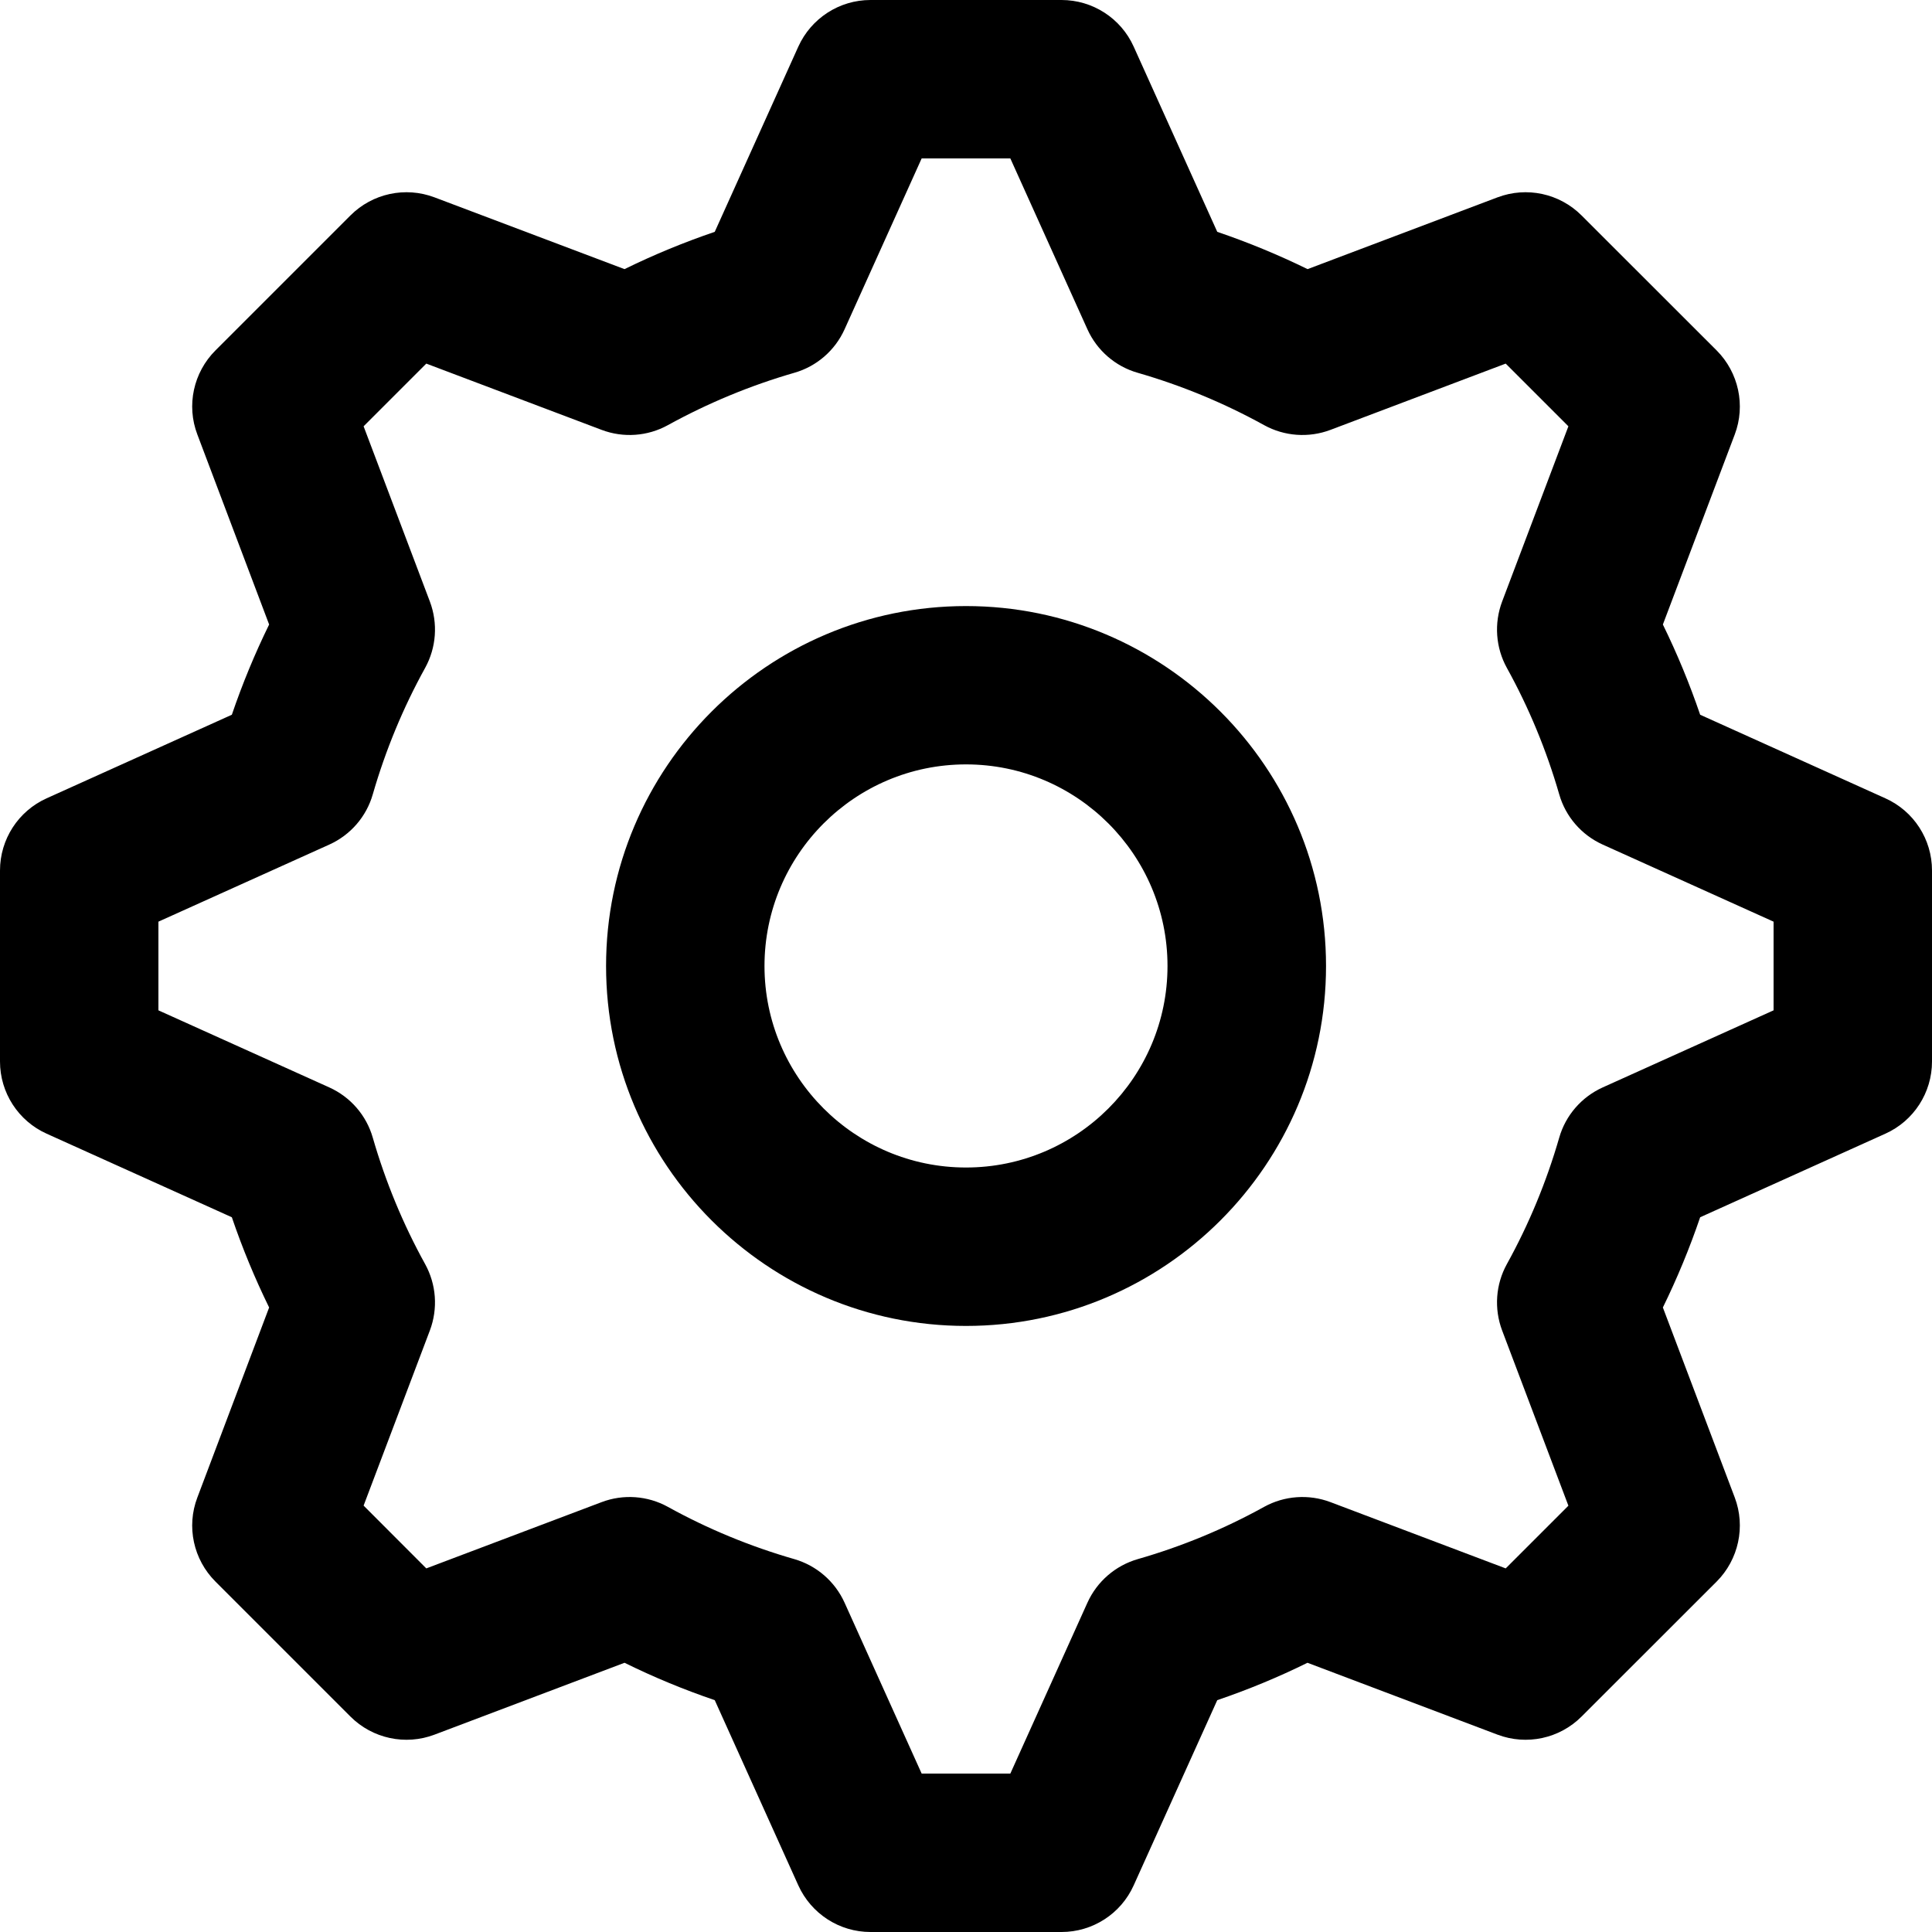
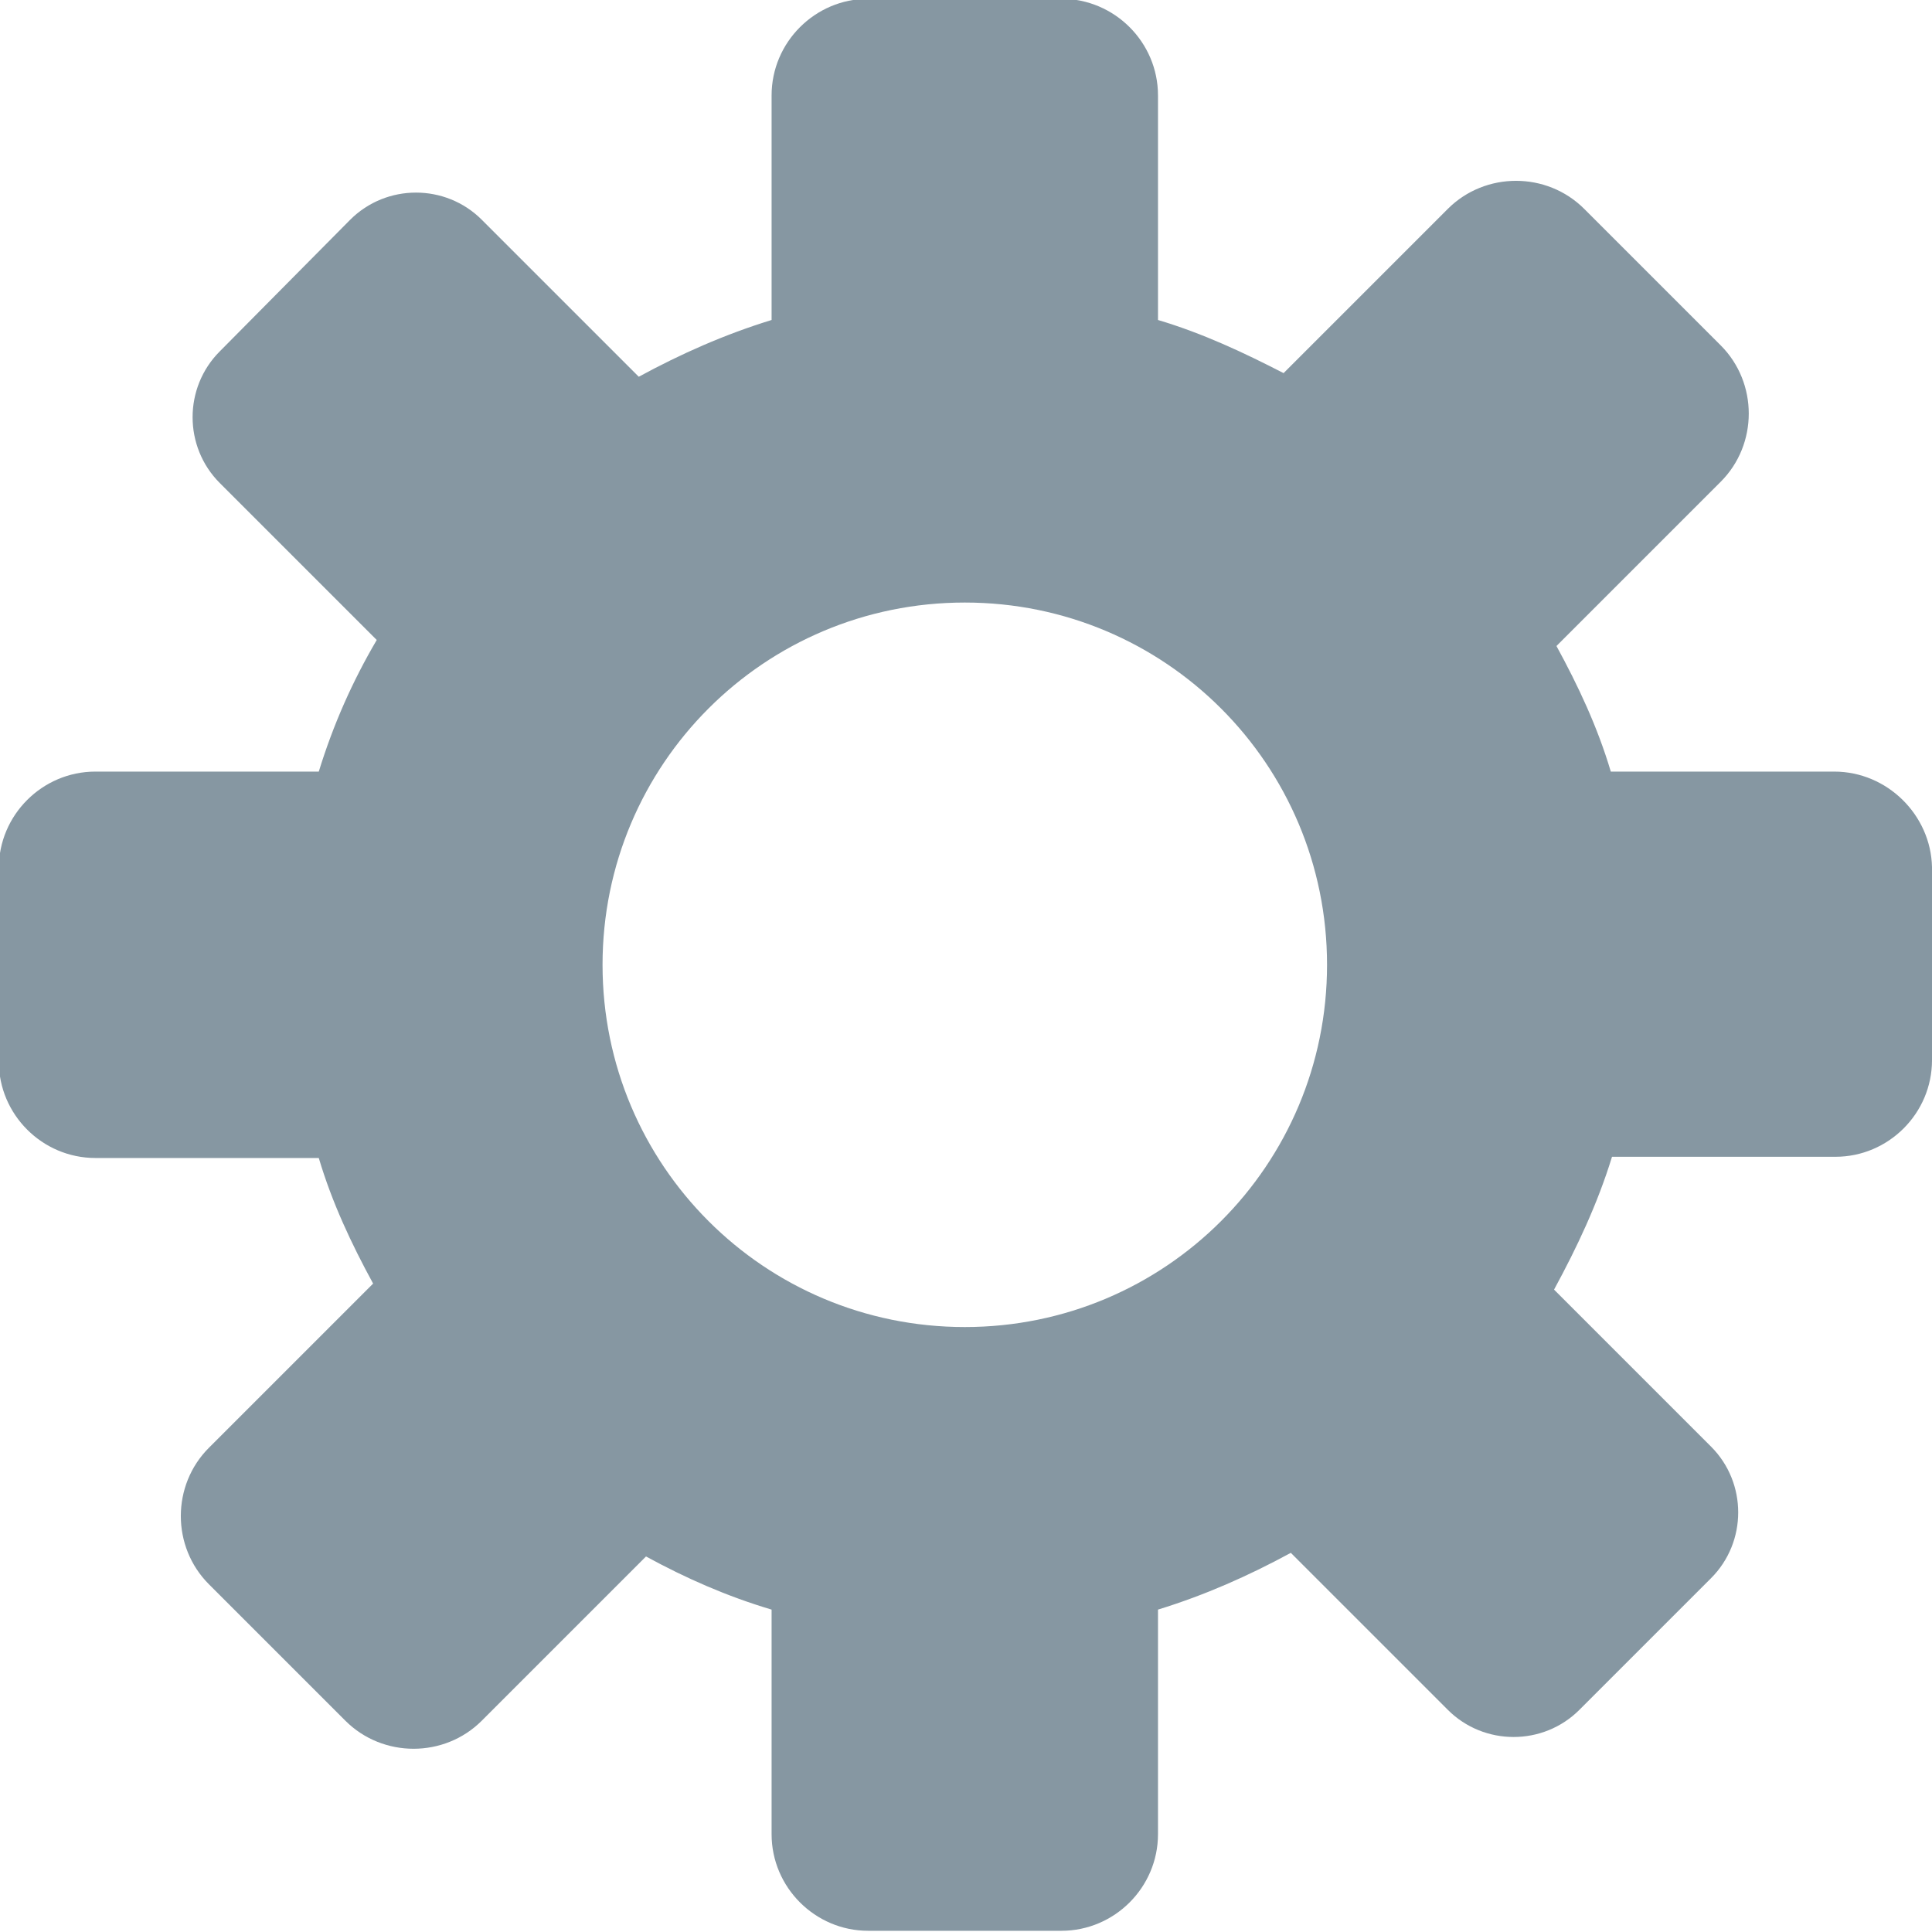
- <svg xmlns="http://www.w3.org/2000/svg" width="20px" height="20px" viewBox="0 0 20 20" version="1.1">
-   <g id="Page-1" stroke="none" stroke-width="1" fill="none" fill-rule="evenodd">
-     <g id="Settings" fill="#000000">
-       <path d="M7.399,17.6 C7.079,17.491 6.767,17.362 6.465,17.213 L4.498,17.957 C4.197,18.071 3.856,17.998 3.628,17.77 L2.23,16.372 C2.002,16.144 1.928,15.803 2.043,15.502 L2.786,13.535 C2.638,13.233 2.509,12.921 2.4,12.601 L0.483,11.736 C0.189,11.604 0,11.311 0,10.989 L0,9.011 C0,8.689 0.189,8.396 0.483,8.264 L2.4,7.399 C2.509,7.079 2.638,6.767 2.786,6.465 L2.043,4.498 C1.928,4.197 2.002,3.856 2.23,3.628 L3.628,2.23 C3.856,2.002 4.196,1.929 4.498,2.043 L6.465,2.786 C6.766,2.638 7.079,2.509 7.399,2.4 L8.264,0.483 C8.397,0.189 8.689,0 9.011,0 L10.989,0 C11.311,0 11.604,0.189 11.736,0.483 L12.601,2.4 C12.921,2.509 13.234,2.638 13.536,2.786 L15.502,2.043 C15.804,1.929 16.144,2.002 16.372,2.23 L17.771,3.628 C17.998,3.856 18.072,4.197 17.958,4.498 L17.214,6.465 C17.362,6.767 17.491,7.079 17.6,7.399 L19.517,8.264 C19.811,8.396 20,8.688 20,9.011 L20,10.989 C20,11.311 19.811,11.604 19.517,11.736 L17.6,12.601 C17.491,12.921 17.362,13.233 17.214,13.535 L17.958,15.502 C18.072,15.803 17.998,16.144 17.771,16.372 L16.372,17.77 C16.144,17.998 15.804,18.071 15.502,17.957 L13.535,17.213 C13.233,17.362 12.921,17.491 12.601,17.6 L11.736,19.517 C11.604,19.811 11.311,20 10.989,20 L9.011,20 C8.689,20 8.397,19.811 8.264,19.517 L7.399,17.6 Z M10,7.913 C8.849,7.913 7.914,8.849 7.914,10 C7.914,11.15 8.849,12.086 10,12.086 C11.151,12.086 12.086,11.15 12.086,10 C12.086,8.849 11.151,7.913 10,7.913 Z M4.413,16.236 L6.228,15.55 C6.452,15.465 6.704,15.483 6.914,15.599 C7.326,15.827 7.767,16.009 8.223,16.14 C8.454,16.207 8.644,16.372 8.743,16.591 L9.541,18.36 L10.459,18.36 L11.257,16.591 C11.356,16.372 11.546,16.207 11.778,16.14 C12.234,16.009 12.674,15.827 13.086,15.599 C13.296,15.483 13.548,15.465 13.773,15.55 L15.587,16.236 L16.236,15.587 L15.55,13.773 C15.465,13.547 15.483,13.296 15.599,13.086 C15.827,12.674 16.009,12.234 16.141,11.777 C16.207,11.546 16.372,11.356 16.591,11.257 L18.36,10.459 L18.36,9.541 L16.591,8.743 C16.372,8.644 16.207,8.454 16.141,8.223 C16.009,7.766 15.827,7.326 15.599,6.914 C15.483,6.704 15.465,6.453 15.55,6.227 L16.236,4.413 L15.587,3.764 L13.773,4.45 C13.548,4.535 13.296,4.517 13.086,4.401 C12.675,4.174 12.235,3.991 11.777,3.859 C11.546,3.793 11.356,3.628 11.257,3.409 L10.459,1.64 L9.541,1.64 L8.743,3.409 C8.644,3.628 8.454,3.793 8.223,3.859 C7.766,3.991 7.326,4.174 6.914,4.401 C6.704,4.517 6.453,4.535 6.228,4.45 L4.413,3.764 L3.764,4.413 L4.45,6.227 C4.535,6.453 4.517,6.703 4.401,6.914 C4.173,7.326 3.991,7.766 3.859,8.223 C3.793,8.454 3.628,8.644 3.409,8.743 L1.64,9.541 L1.64,10.459 L3.409,11.257 C3.628,11.356 3.793,11.546 3.859,11.777 C3.991,12.234 4.173,12.674 4.401,13.086 C4.517,13.297 4.535,13.547 4.45,13.773 L3.764,15.586 L4.413,16.236 Z M10,13.726 C7.945,13.726 6.274,12.055 6.274,10 C6.274,7.945 7.945,6.274 10,6.274 C12.055,6.274 13.727,7.945 13.727,10 C13.727,12.055 12.055,13.726 10,13.726 Z" id="icon-settings" />
-     </g>
-   </g>
+ <svg xmlns="http://www.w3.org/2000/svg" width="16" height="16" viewBox="0 0 16 16" fill="none">
+   <path fill-rule="evenodd" clip-rule="evenodd" d="M15.19 6.39H13.34C13.23 6.02 13.07 5.68 12.89 5.35L14.25 3.99C14.56 3.68 14.56 3.17 14.25 2.86L13.12 1.73C12.81 1.42 12.3 1.42 11.99 1.73L10.63 3.09C10.3 2.92 9.96 2.76 9.59 2.65V0.79C9.59 0.35 9.23 -0.01 8.79 -0.01H7.19C6.75 -0.01 6.39 0.35 6.39 0.79V2.65C6 2.77 5.64 2.93 5.29 3.12L3.99 1.82C3.69 1.52 3.2 1.52 2.9 1.82L1.82 2.91C1.52 3.21 1.52 3.7 1.82 4L3.12 5.3C2.92 5.64 2.76 6 2.64 6.39H0.79C0.35 6.39 -0.01 6.75 -0.01 7.19V8.79C-0.01 9.23 0.35 9.59 0.79 9.59H2.64C2.75 9.96 2.91 10.3 3.09 10.63L1.73 11.99C1.42 12.3 1.42 12.81 1.73 13.12L2.86 14.25C3.17 14.56 3.68 14.56 3.99 14.25L5.35 12.89C5.68 13.07 6.02 13.22 6.39 13.33V15.19C6.39 15.63 6.75 15.99 7.19 15.99H8.79C9.23 15.99 9.59 15.63 9.59 15.19V13.33C9.98 13.21 10.34 13.05 10.69 12.86L11.99 14.16C12.29 14.46 12.78 14.46 13.08 14.16L14.17 13.07C14.47 12.77 14.47 12.28 14.17 11.98L12.87 10.68C13.06 10.33 13.23 9.97 13.35 9.58H15.2C15.64 9.58 16 9.22 16 8.78V7.18C15.99 6.75 15.63 6.39 15.19 6.39ZM7.99 10.99C6.33 10.99 4.99 9.65 4.99 7.99C4.99 6.33 6.33 4.99 7.99 4.99C9.65 4.99 10.99 6.33 10.99 7.99C10.99 9.65 9.65 10.99 7.99 10.99Z" fill="#8697A2" />
</svg>
